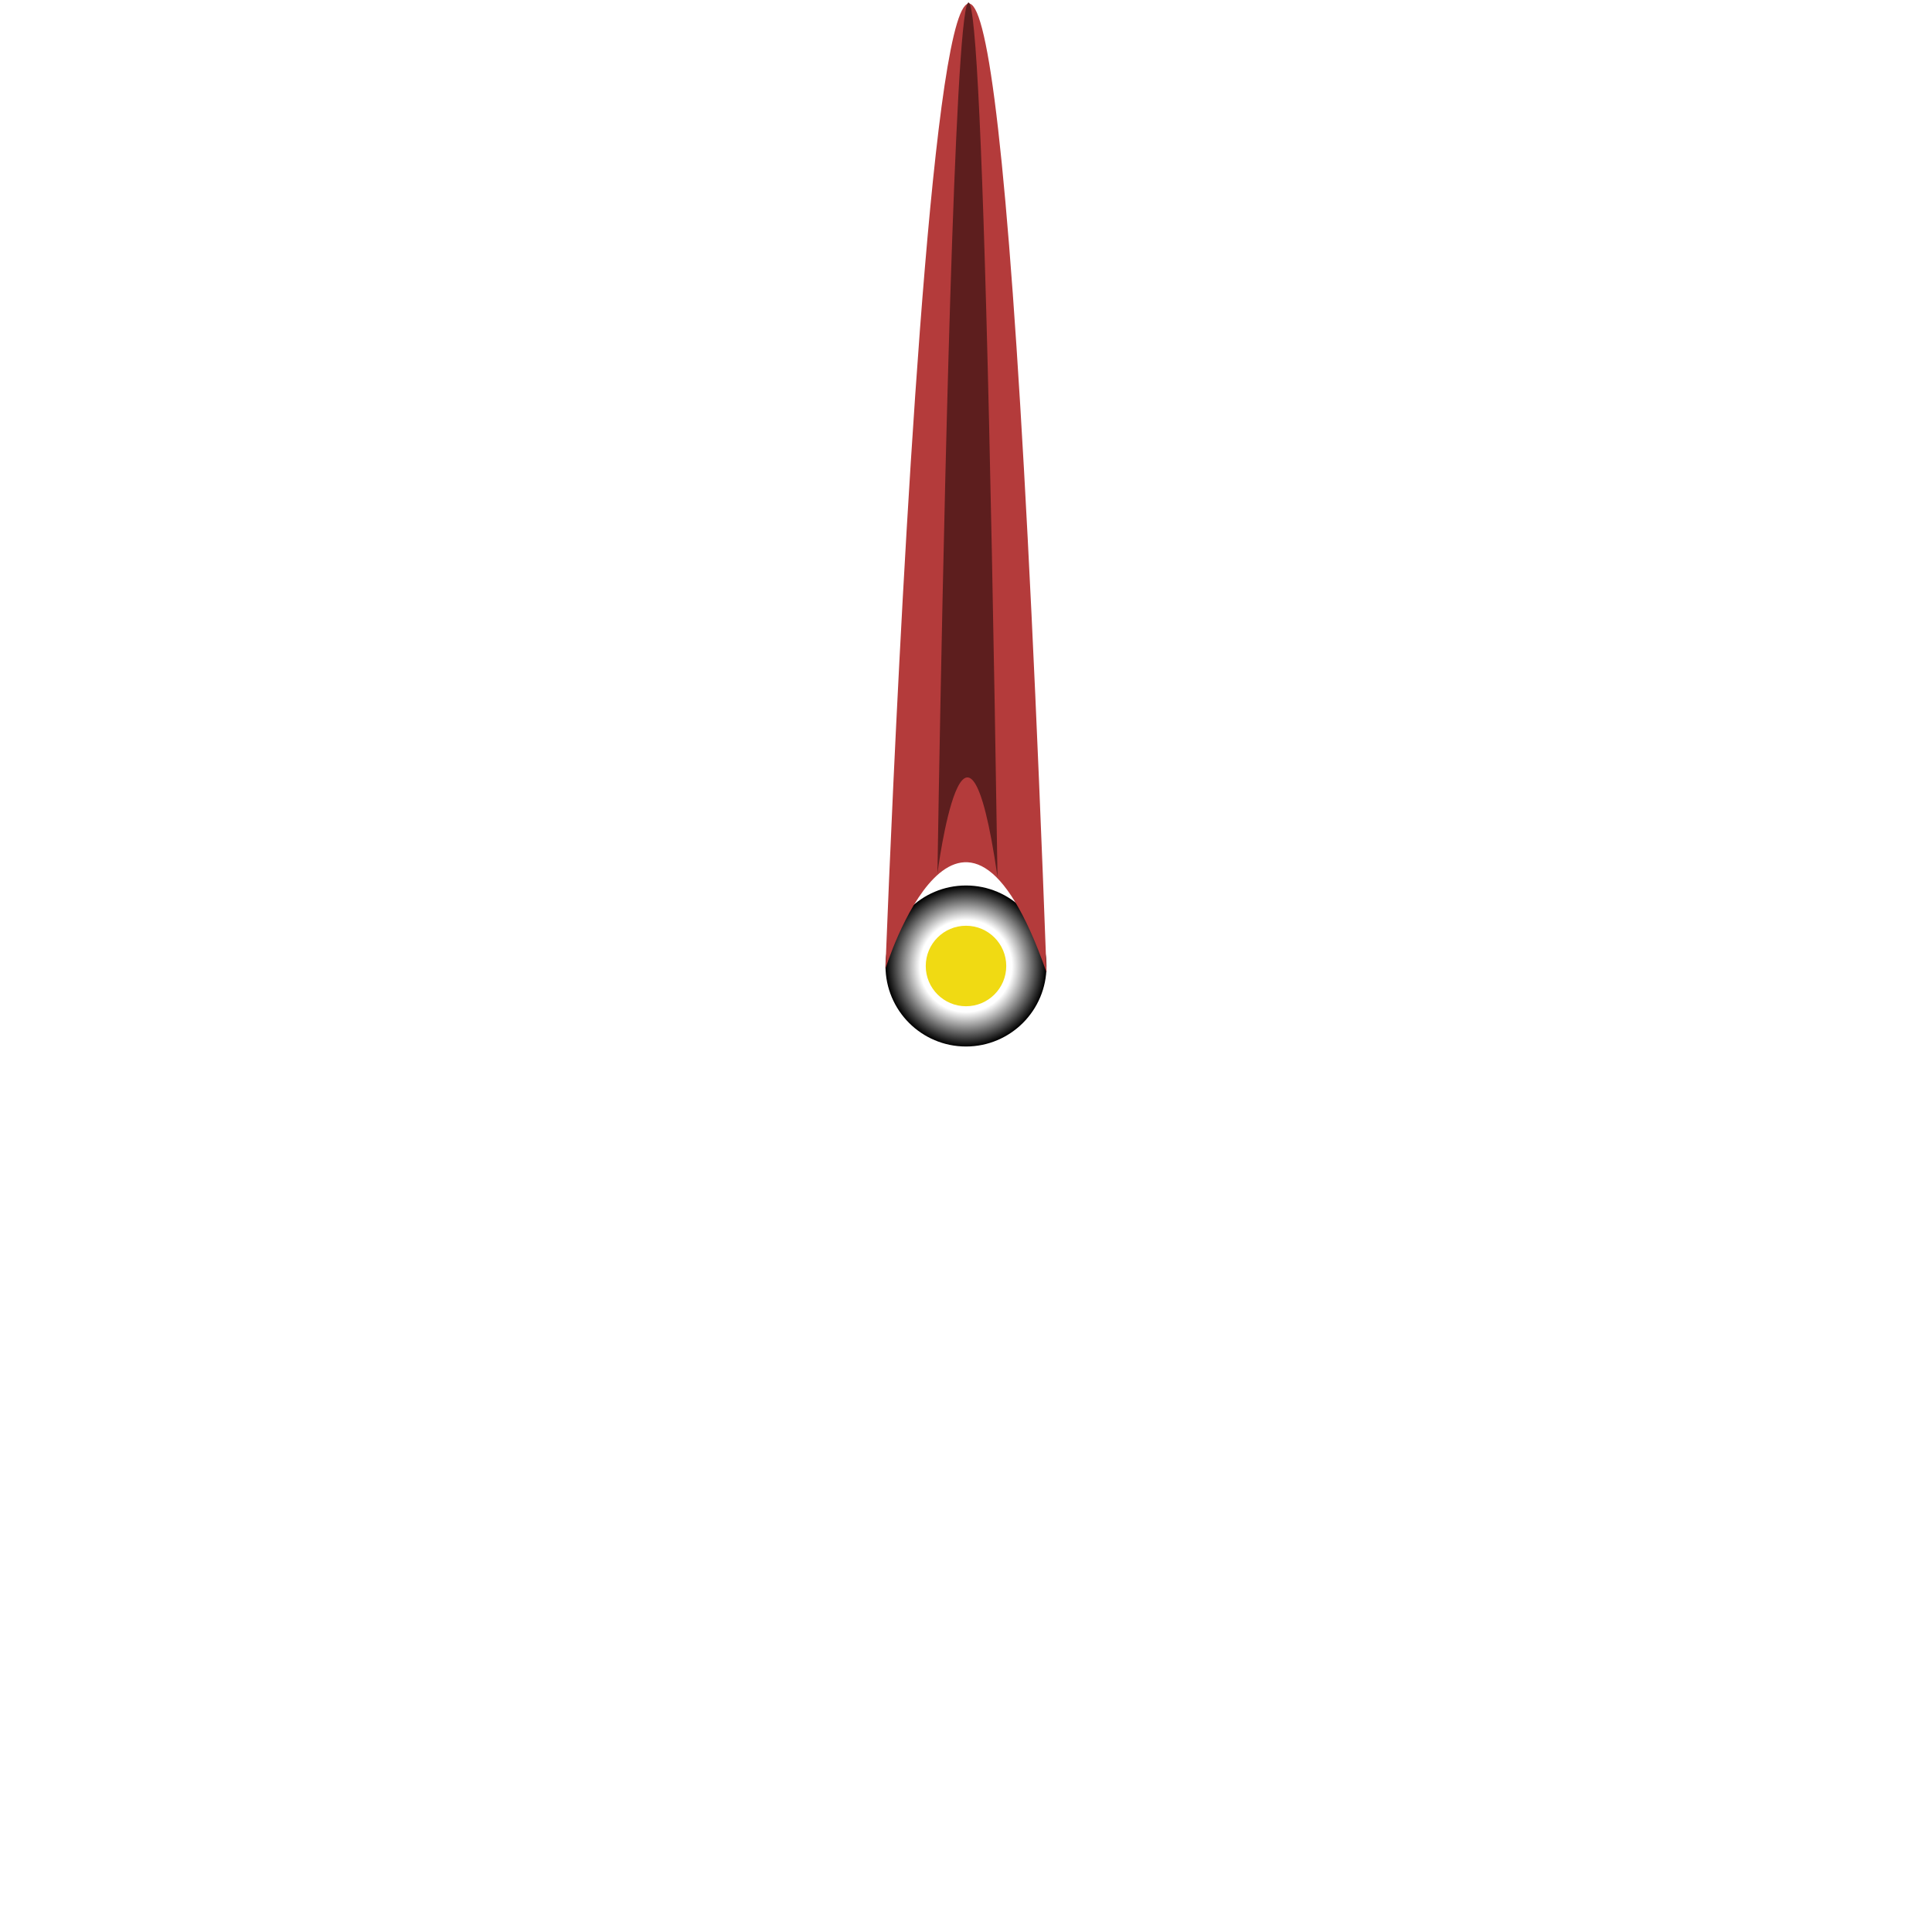
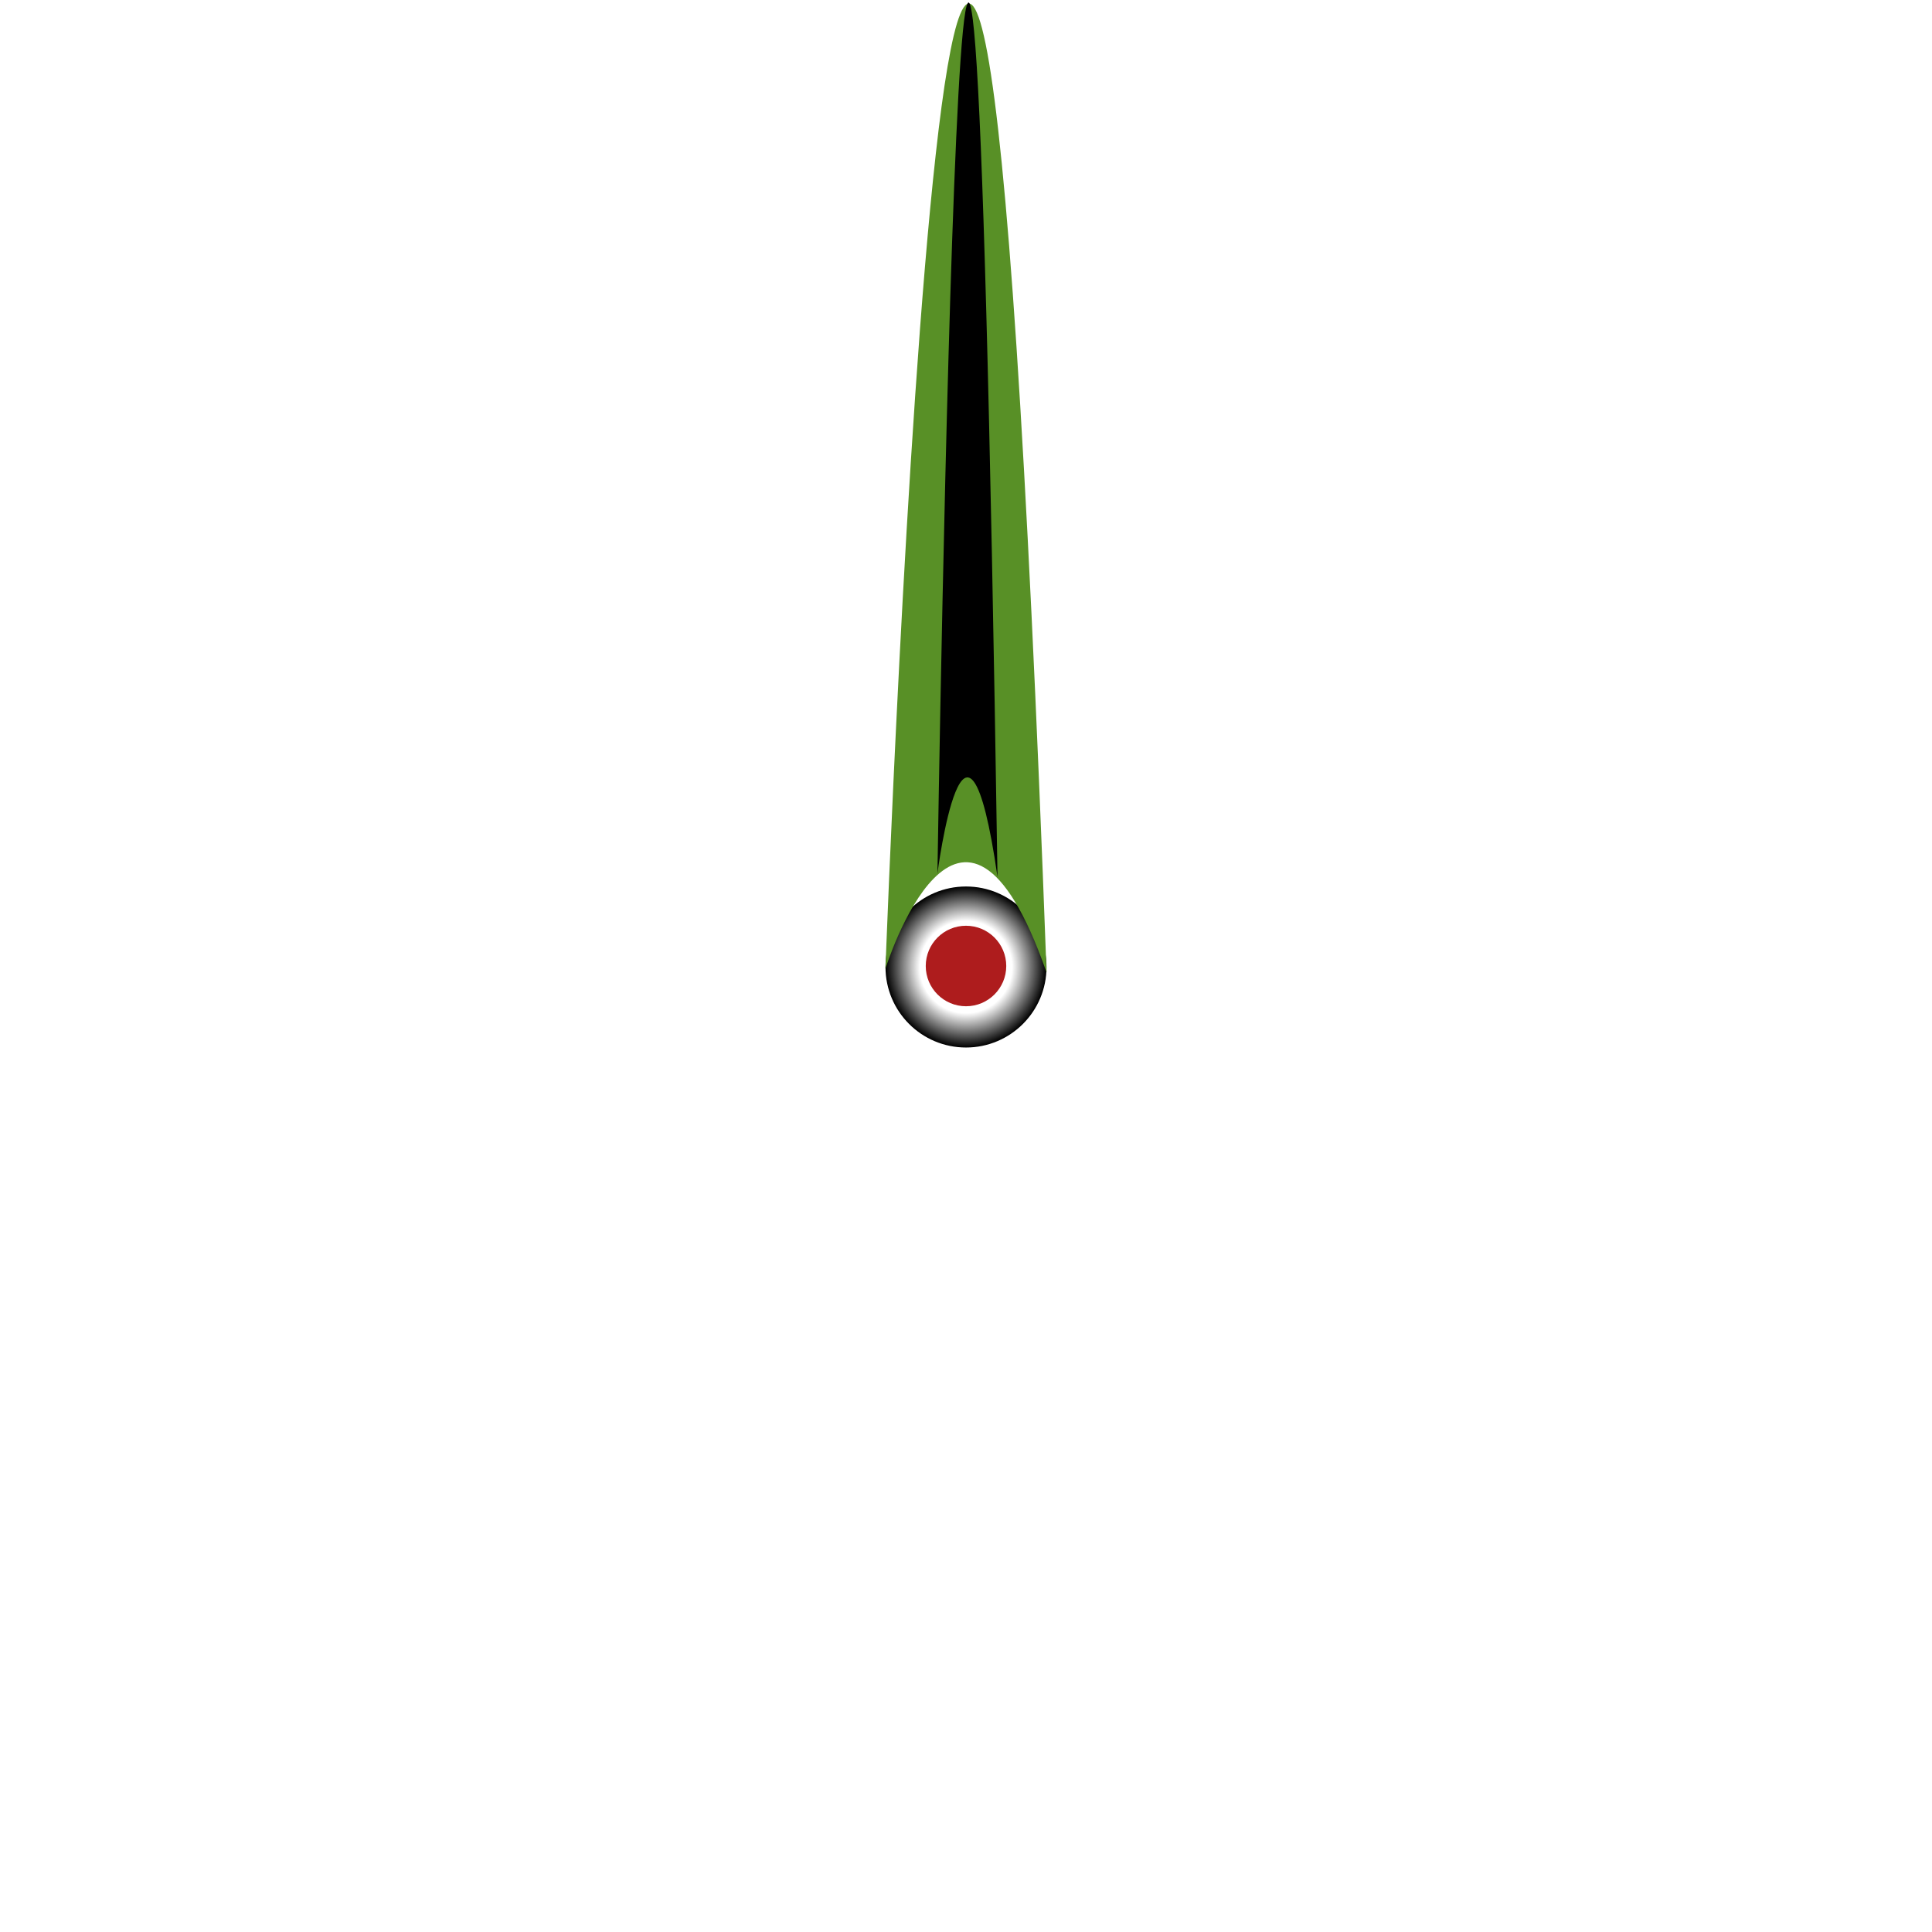
<svg xmlns="http://www.w3.org/2000/svg" xmlns:xlink="http://www.w3.org/1999/xlink" width="480" height="480" viewBox="0 0 127 127" version="1.1" id="svg1">
  <defs id="defs1">
    <linearGradient id="linearGradient6">
      <stop style="stop-color:#000000;stop-opacity:0;" offset="0.571" id="stop8" />
      <stop style="stop-color:#000000;stop-opacity:1;" offset="1" id="stop7" />
    </linearGradient>
-     <radialGradient xlink:href="#linearGradient6" id="radialGradient8" cx="4.874" cy="8.644" fx="4.874" fy="8.644" r="0.529" gradientUnits="userSpaceOnUse" gradientTransform="matrix(10,0,0,10,14.75929,-22.93511)" />
+     <radialGradient xlink:href="#linearGradient6" id="radialGradient8" cx="4.874" cy="8.644" fx="4.874" fy="8.644" r="0.529" gradientUnits="userSpaceOnUse" gradientTransform="matrix(10,0,0,10,14.75929,-22.86896)" />
  </defs>
  <g id="layer1">
-     <circle style="fill:#f0da13;fill-opacity:1;stroke-width:2.646" id="path2" cx="63.5" cy="63.5" r="2.646" />
-     <circle style="fill:url(#radialGradient8);fill-rule:nonzero;stroke-width:2.65;stroke-dasharray:none" id="path3" cx="63.5" cy="63.5" r="5.292" />
-     <path style="fill:#b43b3b;fill-opacity:1;fill-rule:nonzero;stroke-width:2.656;stroke-dasharray:none" d="M 68.796,63.924 C 63.5,-79.233 58.205,63.678 58.205,63.678 c 0,0 4.951,-15.913 10.591,0.246 z" id="path8" />
-     <path style="fill:#5d1e1e;fill-opacity:1;fill-rule:nonzero;stroke-width:1.541;stroke-dasharray:none" d="m 65.571,57.643 c -1.975,-129.191 -3.949,-0.222 -3.949,-0.222 0,0 1.846,-14.361 3.949,0.222 z" id="path8-8" />
+     <circle style="fill:#ae1c1d;fill-opacity:1;stroke-width:2.646" id="path2" cx="63.5" cy="63.5" r="2.646" />
+     <circle style="fill:url(#radialGradient8);fill-rule:nonzero;stroke-width:2.65;stroke-dasharray:none" id="path3" cx="63.5" cy="63.566" r="5.292" />
+     <path style="fill:#589026;fill-opacity:1;fill-rule:nonzero;stroke-width:2.656;stroke-dasharray:none" d="M 68.796,63.924 C 63.5,-79.233 58.205,63.678 58.205,63.678 c 0,0 4.951,-15.913 10.591,0.246 z" id="path8" />
+     <path style="fill:#000000;fill-opacity:1;fill-rule:nonzero;stroke-width:1.541;stroke-dasharray:none" d="m 65.571,57.643 c -1.975,-129.191 -3.949,-0.222 -3.949,-0.222 0,0 1.846,-14.361 3.949,0.222 z" id="path8-8" />
  </g>
</svg>
